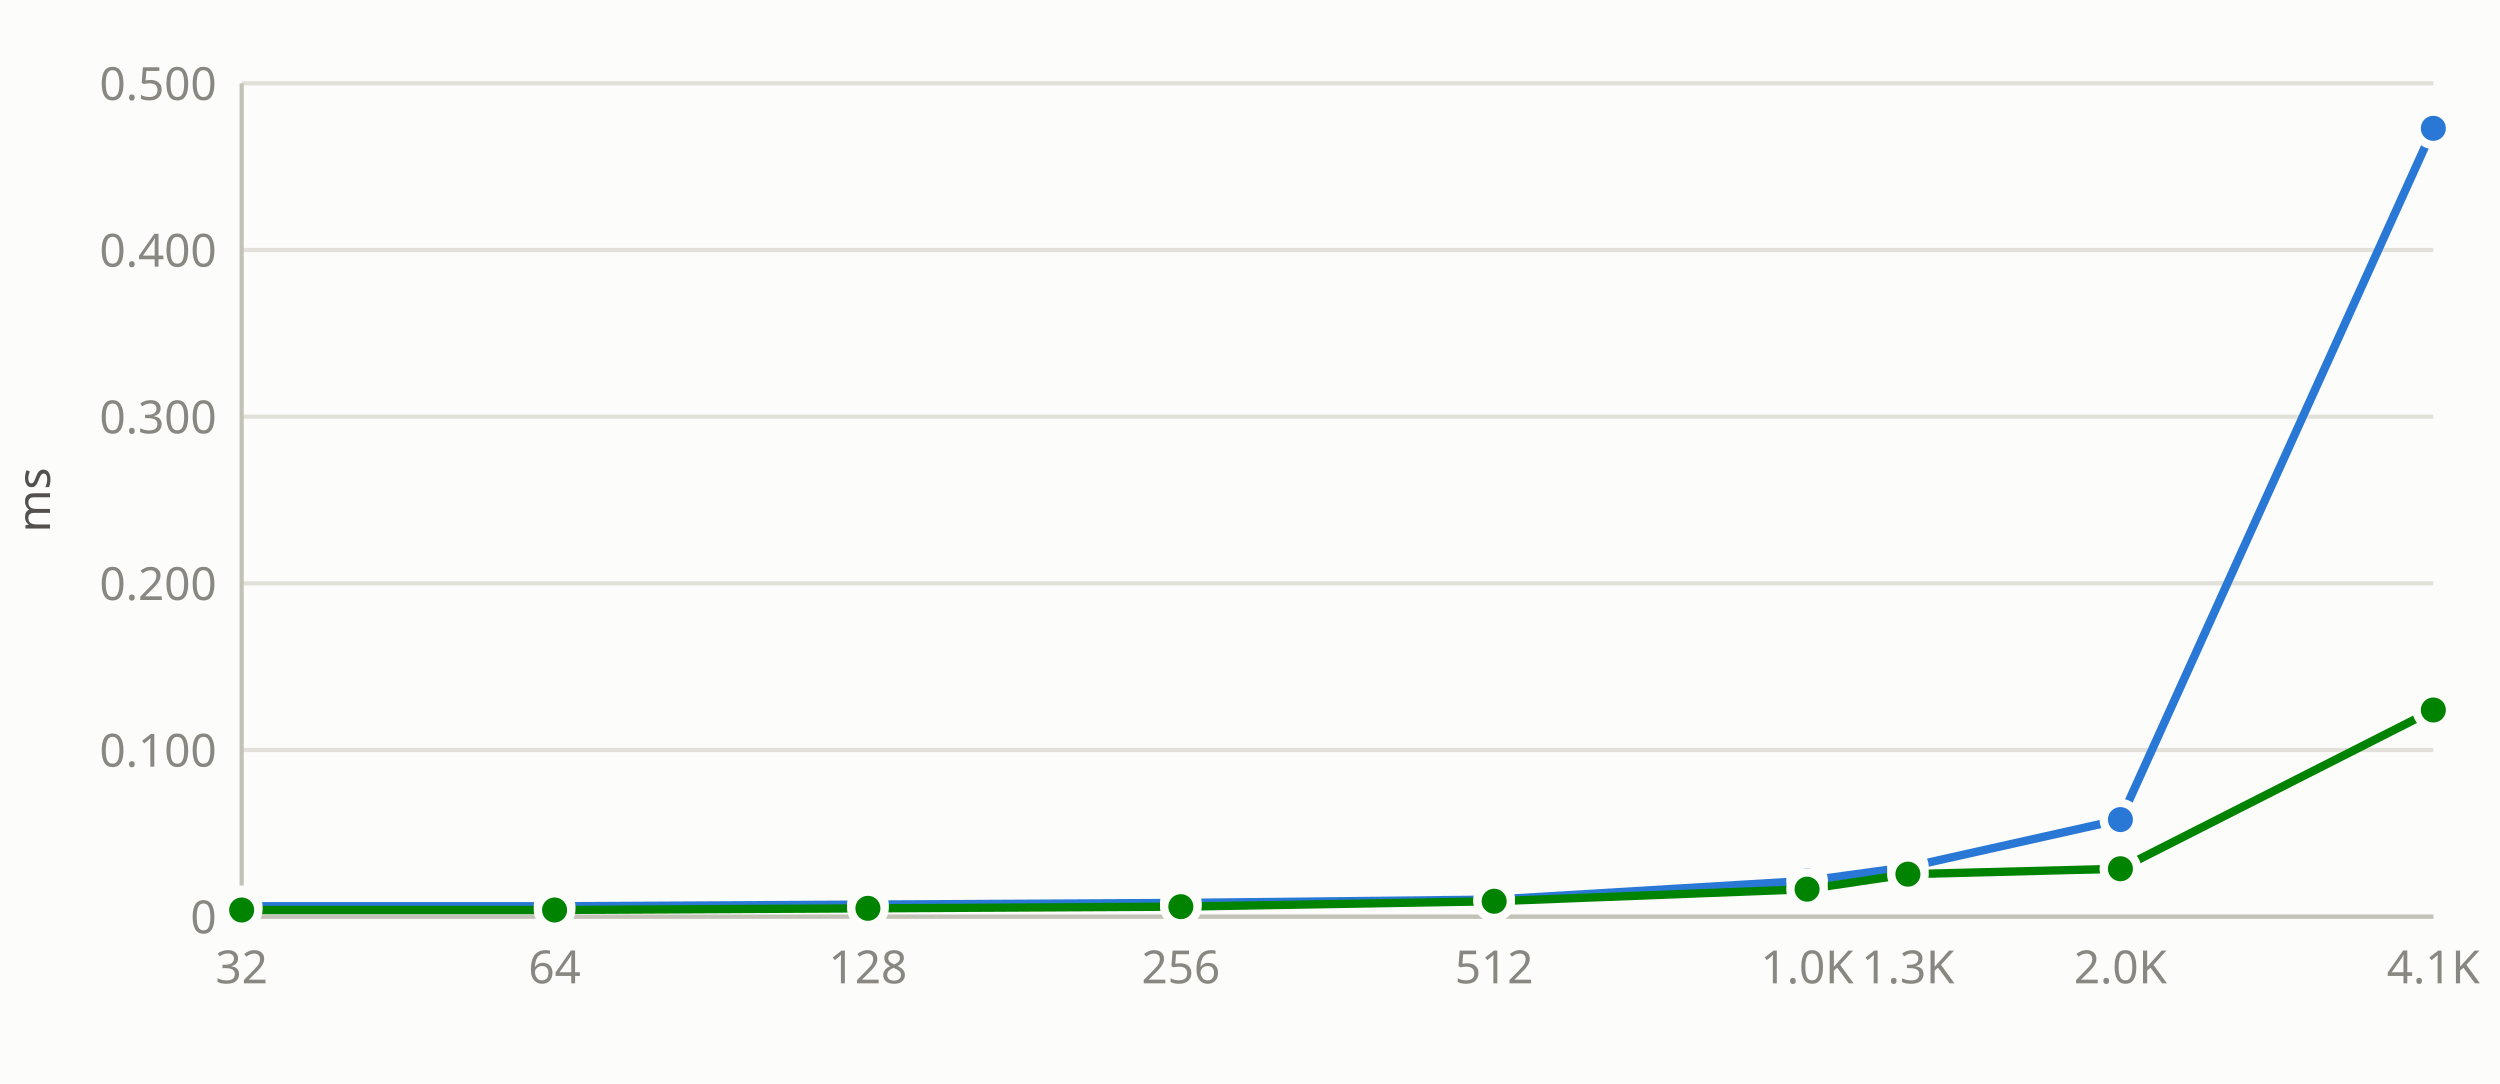
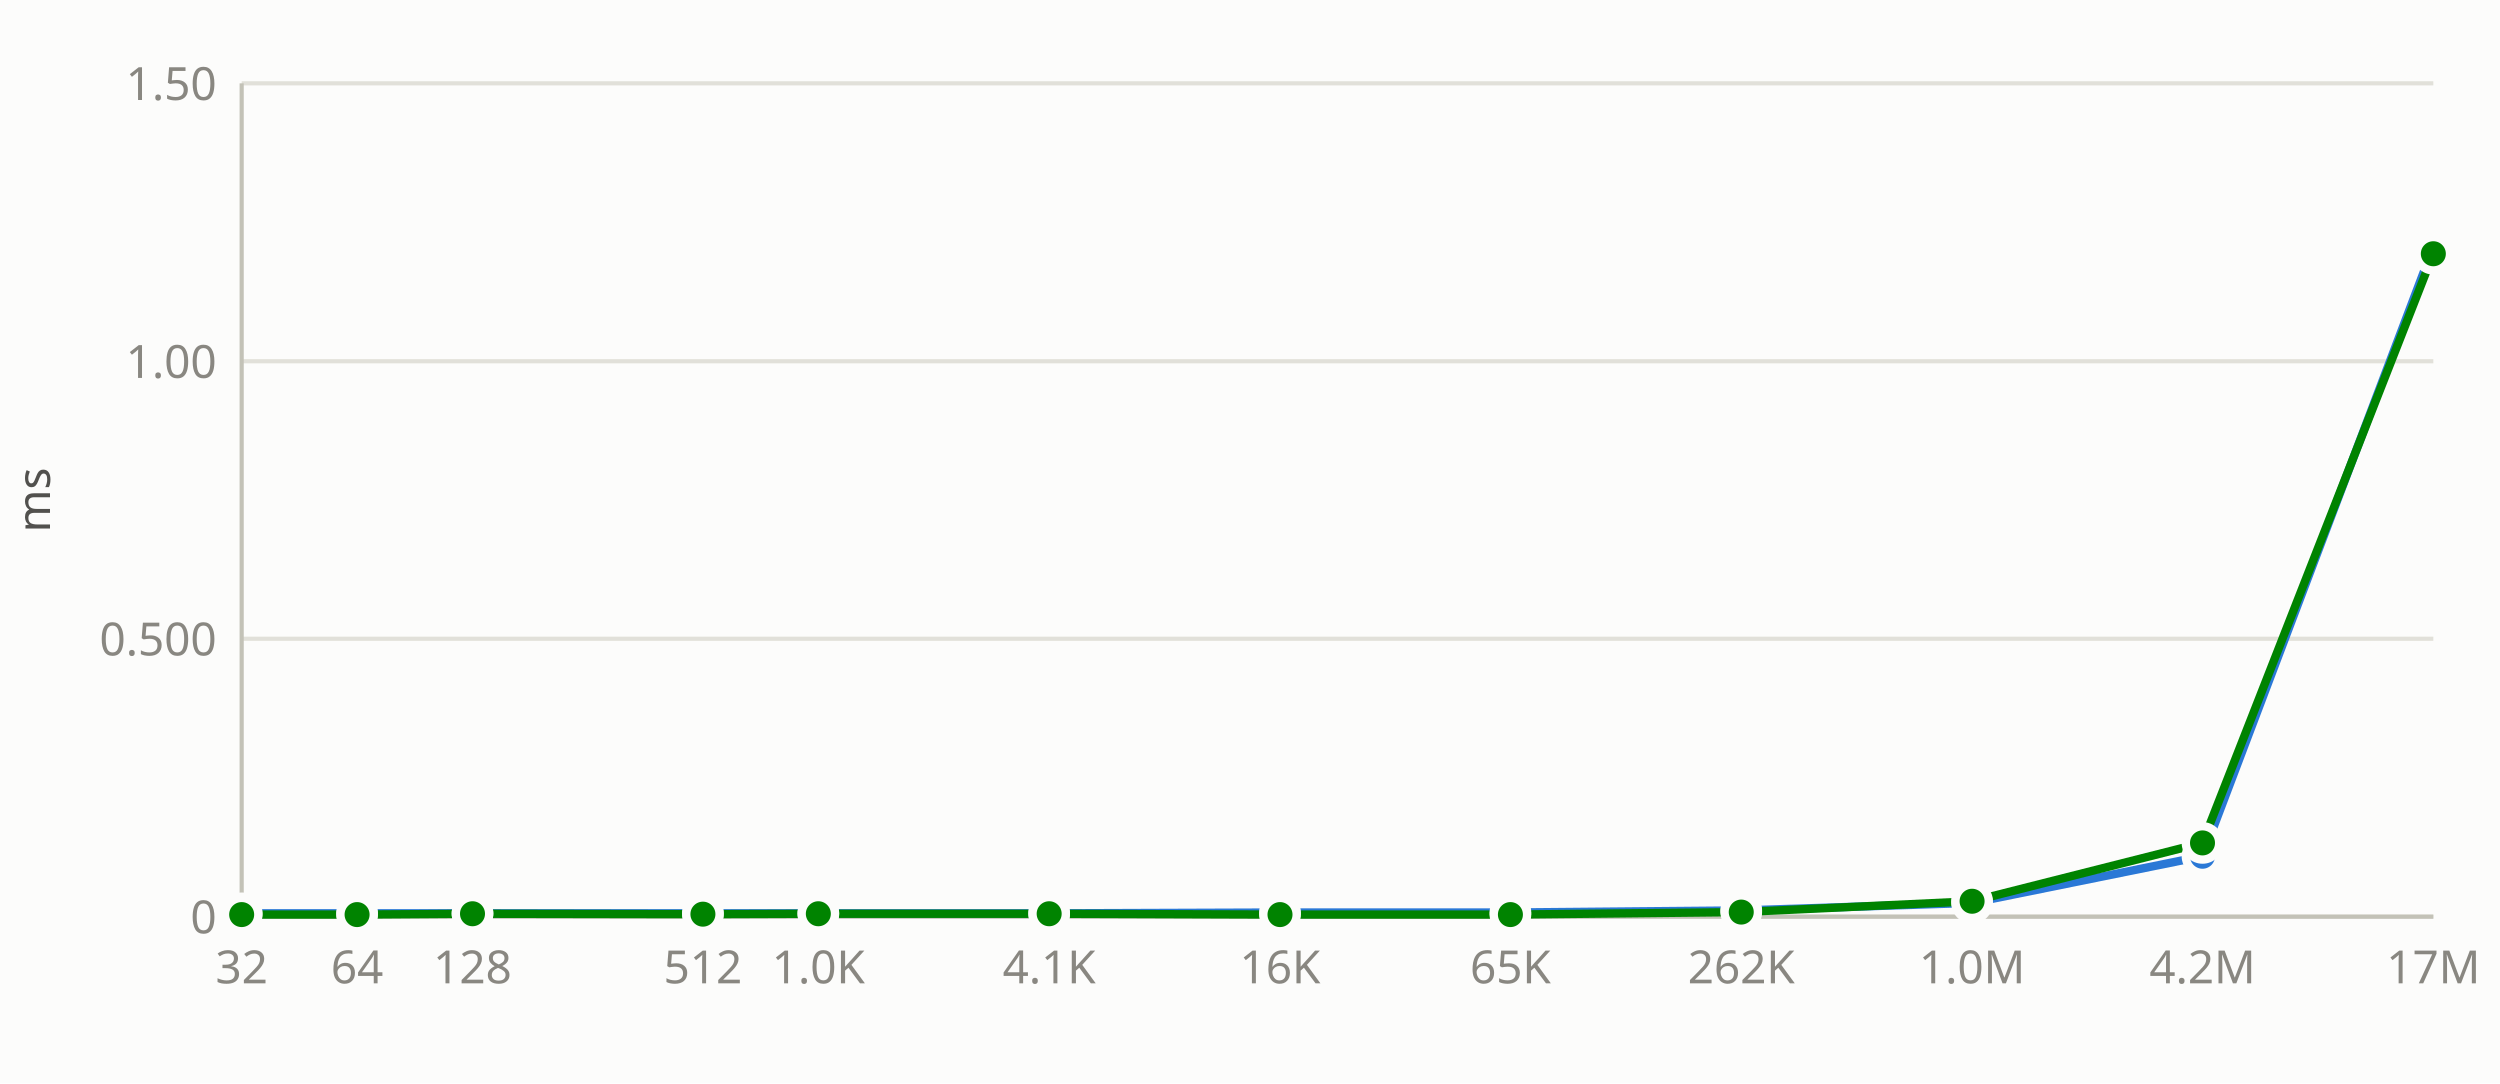
- <svg xmlns="http://www.w3.org/2000/svg" id="bc-ssymv-default-nvidia_geforce_rtx_4060_laptop_gpu-ms" viewBox="0 0 600 260" width="600" height="260" role="img" aria-label="ms vs n">
-   <style>#bc-ssymv-default-nvidia_geforce_rtx_4060_laptop_gpu-ms .bg{fill:#fcfcfb}#bc-ssymv-default-nvidia_geforce_rtx_4060_laptop_gpu-ms .gr{stroke:#e1e0d9;stroke-width:1;fill:none}#bc-ssymv-default-nvidia_geforce_rtx_4060_laptop_gpu-ms .ax{stroke:#c3c2b7;stroke-width:1;fill:none}#bc-ssymv-default-nvidia_geforce_rtx_4060_laptop_gpu-ms .at{fill:#898781;font:11px/1 system-ui,sans-serif}#bc-ssymv-default-nvidia_geforce_rtx_4060_laptop_gpu-ms .lt{fill:#52514e;font:11px/1 system-ui,sans-serif}#bc-ssymv-default-nvidia_geforce_rtx_4060_laptop_gpu-ms .ln1{stroke:#2a78d6;fill:none;stroke-width:2;stroke-linejoin:round;stroke-linecap:round}#bc-ssymv-default-nvidia_geforce_rtx_4060_laptop_gpu-ms .mk1{fill:#2a78d6;stroke:#fcfcfb;stroke-width:2}#bc-ssymv-default-nvidia_geforce_rtx_4060_laptop_gpu-ms .ln2{stroke:#008300;fill:none;stroke-width:2;stroke-linejoin:round;stroke-linecap:round}#bc-ssymv-default-nvidia_geforce_rtx_4060_laptop_gpu-ms .mk2{fill:#008300;stroke:#fcfcfb;stroke-width:2}@media(prefers-color-scheme:dark){#bc-ssymv-default-nvidia_geforce_rtx_4060_laptop_gpu-ms .bg{fill:#1a1a19}#bc-ssymv-default-nvidia_geforce_rtx_4060_laptop_gpu-ms .gr{stroke:#2c2c2a}#bc-ssymv-default-nvidia_geforce_rtx_4060_laptop_gpu-ms .ax{stroke:#383835}#bc-ssymv-default-nvidia_geforce_rtx_4060_laptop_gpu-ms .at{fill:#898781}#bc-ssymv-default-nvidia_geforce_rtx_4060_laptop_gpu-ms .lt{fill:#c3c2b7}#bc-ssymv-default-nvidia_geforce_rtx_4060_laptop_gpu-ms .ln1{stroke:#3987e5}#bc-ssymv-default-nvidia_geforce_rtx_4060_laptop_gpu-ms .mk1{fill:#3987e5;stroke:#1a1a19}#bc-ssymv-default-nvidia_geforce_rtx_4060_laptop_gpu-ms .ln2{stroke:#008300}#bc-ssymv-default-nvidia_geforce_rtx_4060_laptop_gpu-ms .mk2{fill:#008300;stroke:#1a1a19}}:root[data-theme=dark] #bc-ssymv-default-nvidia_geforce_rtx_4060_laptop_gpu-ms .bg{fill:#1a1a19}:root[data-theme=dark] #bc-ssymv-default-nvidia_geforce_rtx_4060_laptop_gpu-ms .gr{stroke:#2c2c2a}:root[data-theme=dark] #bc-ssymv-default-nvidia_geforce_rtx_4060_laptop_gpu-ms .ax{stroke:#383835}:root[data-theme=dark] #bc-ssymv-default-nvidia_geforce_rtx_4060_laptop_gpu-ms .lt{fill:#c3c2b7}:root[data-theme=dark] #bc-ssymv-default-nvidia_geforce_rtx_4060_laptop_gpu-ms .ln1{stroke:#3987e5}:root[data-theme=dark] #bc-ssymv-default-nvidia_geforce_rtx_4060_laptop_gpu-ms .mk1{fill:#3987e5;stroke:#1a1a19}:root[data-theme=dark] #bc-ssymv-default-nvidia_geforce_rtx_4060_laptop_gpu-ms .mk2{stroke:#1a1a19}</style>
+ <svg xmlns="http://www.w3.org/2000/svg" id="bc-sswap-default-nvidia_geforce_rtx_4060_laptop_gpu-ms" viewBox="0 0 600 260" width="600" height="260" role="img" aria-label="ms vs n">
+   <style>#bc-sswap-default-nvidia_geforce_rtx_4060_laptop_gpu-ms .bg{fill:#fcfcfb}#bc-sswap-default-nvidia_geforce_rtx_4060_laptop_gpu-ms .gr{stroke:#e1e0d9;stroke-width:1;fill:none}#bc-sswap-default-nvidia_geforce_rtx_4060_laptop_gpu-ms .ax{stroke:#c3c2b7;stroke-width:1;fill:none}#bc-sswap-default-nvidia_geforce_rtx_4060_laptop_gpu-ms .at{fill:#898781;font:11px/1 system-ui,sans-serif}#bc-sswap-default-nvidia_geforce_rtx_4060_laptop_gpu-ms .lt{fill:#52514e;font:11px/1 system-ui,sans-serif}#bc-sswap-default-nvidia_geforce_rtx_4060_laptop_gpu-ms .ln1{stroke:#2a78d6;fill:none;stroke-width:2;stroke-linejoin:round;stroke-linecap:round}#bc-sswap-default-nvidia_geforce_rtx_4060_laptop_gpu-ms .mk1{fill:#2a78d6;stroke:#fcfcfb;stroke-width:2}#bc-sswap-default-nvidia_geforce_rtx_4060_laptop_gpu-ms .ln2{stroke:#008300;fill:none;stroke-width:2;stroke-linejoin:round;stroke-linecap:round}#bc-sswap-default-nvidia_geforce_rtx_4060_laptop_gpu-ms .mk2{fill:#008300;stroke:#fcfcfb;stroke-width:2}@media(prefers-color-scheme:dark){#bc-sswap-default-nvidia_geforce_rtx_4060_laptop_gpu-ms .bg{fill:#1a1a19}#bc-sswap-default-nvidia_geforce_rtx_4060_laptop_gpu-ms .gr{stroke:#2c2c2a}#bc-sswap-default-nvidia_geforce_rtx_4060_laptop_gpu-ms .ax{stroke:#383835}#bc-sswap-default-nvidia_geforce_rtx_4060_laptop_gpu-ms .at{fill:#898781}#bc-sswap-default-nvidia_geforce_rtx_4060_laptop_gpu-ms .lt{fill:#c3c2b7}#bc-sswap-default-nvidia_geforce_rtx_4060_laptop_gpu-ms .ln1{stroke:#3987e5}#bc-sswap-default-nvidia_geforce_rtx_4060_laptop_gpu-ms .mk1{fill:#3987e5;stroke:#1a1a19}#bc-sswap-default-nvidia_geforce_rtx_4060_laptop_gpu-ms .ln2{stroke:#008300}#bc-sswap-default-nvidia_geforce_rtx_4060_laptop_gpu-ms .mk2{fill:#008300;stroke:#1a1a19}}:root[data-theme=dark] #bc-sswap-default-nvidia_geforce_rtx_4060_laptop_gpu-ms .bg{fill:#1a1a19}:root[data-theme=dark] #bc-sswap-default-nvidia_geforce_rtx_4060_laptop_gpu-ms .gr{stroke:#2c2c2a}:root[data-theme=dark] #bc-sswap-default-nvidia_geforce_rtx_4060_laptop_gpu-ms .ax{stroke:#383835}:root[data-theme=dark] #bc-sswap-default-nvidia_geforce_rtx_4060_laptop_gpu-ms .lt{fill:#c3c2b7}:root[data-theme=dark] #bc-sswap-default-nvidia_geforce_rtx_4060_laptop_gpu-ms .ln1{stroke:#3987e5}:root[data-theme=dark] #bc-sswap-default-nvidia_geforce_rtx_4060_laptop_gpu-ms .mk1{fill:#3987e5;stroke:#1a1a19}:root[data-theme=dark] #bc-sswap-default-nvidia_geforce_rtx_4060_laptop_gpu-ms .mk2{stroke:#1a1a19}</style>
  <rect class="bg" width="600" height="260" />
  <line class="gr" x1="58" y1="220.0" x2="584" y2="220.0" />
-   <line class="gr" x1="58" y1="180.0" x2="584" y2="180.0" />
-   <line class="gr" x1="58" y1="140.0" x2="584" y2="140.0" />
-   <line class="gr" x1="58" y1="100.0" x2="584" y2="100.0" />
-   <line class="gr" x1="58" y1="60.0" x2="584" y2="60.0" />
+   <line class="gr" x1="58" y1="153.3" x2="584" y2="153.3" />
+   <line class="gr" x1="58" y1="86.7" x2="584" y2="86.7" />
  <line class="gr" x1="58" y1="20.0" x2="584" y2="20.0" />
  <line class="ax" x1="58" y1="20" x2="58" y2="220" />
  <line class="ax" x1="58" y1="220" x2="584" y2="220" />
  <text class="at" x="52" y="224.0" text-anchor="end">0</text>
-   <text class="at" x="52" y="184.0" text-anchor="end">0.100</text>
-   <text class="at" x="52" y="144.0" text-anchor="end">0.200</text>
-   <text class="at" x="52" y="104.0" text-anchor="end">0.300</text>
-   <text class="at" x="52" y="64.0" text-anchor="end">0.400</text>
-   <text class="at" x="52" y="24.0" text-anchor="end">0.500</text>
+   <text class="at" x="52" y="157.3" text-anchor="end">0.500</text>
+   <text class="at" x="52" y="90.7" text-anchor="end">1.00</text>
+   <text class="at" x="52" y="24.0" text-anchor="end">1.50</text>
  <text class="lt" x="12" y="120.0" text-anchor="middle" transform="rotate(-90 12 120.0)">ms</text>
  <text class="at" x="58.0" y="236" text-anchor="middle">32</text>
-   <text class="at" x="133.1" y="236" text-anchor="middle">64</text>
-   <text class="at" x="208.3" y="236" text-anchor="middle">128</text>
-   <text class="at" x="283.4" y="236" text-anchor="middle">256</text>
-   <text class="at" x="358.6" y="236" text-anchor="middle">512</text>
-   <text class="at" x="433.7" y="236" text-anchor="middle">1.0K</text>
-   <text class="at" x="457.9" y="236" text-anchor="middle">1.3K</text>
-   <text class="at" x="508.9" y="236" text-anchor="middle">2.0K</text>
-   <text class="at" x="584.0" y="236" text-anchor="middle">4.1K</text>
-   <polyline class="ln1" points="58.0,217.5 133.1,217.5 208.3,217.1 283.4,216.7 358.6,215.9 433.7,211.4 457.9,208.1 508.9,196.7 584.0,30.8" />
-   <polyline class="ln2" points="58.0,218.4 133.1,218.4 208.3,218.0 283.4,217.6 358.6,216.3 433.7,213.4 457.9,209.8 508.9,208.5 584.0,170.4" />
-   <circle class="mk1" cx="58.0" cy="217.5" r="4" />
-   <circle class="mk1" cx="133.1" cy="217.5" r="4" />
-   <circle class="mk1" cx="208.3" cy="217.1" r="4" />
-   <circle class="mk1" cx="283.4" cy="216.7" r="4" />
-   <circle class="mk1" cx="358.6" cy="215.9" r="4" />
-   <circle class="mk1" cx="433.7" cy="211.4" r="4" />
-   <circle class="mk1" cx="457.9" cy="208.1" r="4" />
-   <circle class="mk1" cx="508.9" cy="196.7" r="4" />
-   <circle class="mk1" cx="584.0" cy="30.8" r="4" />
-   <circle class="mk2" cx="58.0" cy="218.4" r="4" />
-   <circle class="mk2" cx="133.1" cy="218.4" r="4" />
-   <circle class="mk2" cx="208.3" cy="218.0" r="4" />
-   <circle class="mk2" cx="283.4" cy="217.6" r="4" />
-   <circle class="mk2" cx="358.6" cy="216.3" r="4" />
-   <circle class="mk2" cx="433.7" cy="213.4" r="4" />
-   <circle class="mk2" cx="457.9" cy="209.8" r="4" />
-   <circle class="mk2" cx="508.9" cy="208.5" r="4" />
-   <circle class="mk2" cx="584.0" cy="170.4" r="4" />
+   <text class="at" x="85.7" y="236" text-anchor="middle">64</text>
+   <text class="at" x="113.4" y="236" text-anchor="middle">128</text>
+   <text class="at" x="168.7" y="236" text-anchor="middle">512</text>
+   <text class="at" x="196.4" y="236" text-anchor="middle">1.0K</text>
+   <text class="at" x="251.8" y="236" text-anchor="middle">4.1K</text>
+   <text class="at" x="307.2" y="236" text-anchor="middle">16K</text>
+   <text class="at" x="362.5" y="236" text-anchor="middle">65K</text>
+   <text class="at" x="417.9" y="236" text-anchor="middle">262K</text>
+   <text class="at" x="473.3" y="236" text-anchor="middle">1.0M</text>
+   <text class="at" x="528.6" y="236" text-anchor="middle">4.2M</text>
+   <text class="at" x="584.0" y="236" text-anchor="middle">17M</text>
+   <polyline class="ln1" points="58.0,219.2 85.7,219.2 113.4,219.2 168.7,219.2 196.4,219.2 251.8,219.2 307.2,219.0 362.5,219.0 417.9,218.5 473.3,216.7 528.6,205.5 584.0,59.2" />
+   <polyline class="ln2" points="58.0,219.5 85.7,219.5 113.4,219.3 168.7,219.4 196.4,219.3 251.8,219.3 307.2,219.5 362.5,219.5 417.9,218.9 473.3,216.3 528.6,202.3 584.0,60.9" />
+   <circle class="mk1" cx="58.0" cy="219.2" r="4" />
+   <circle class="mk1" cx="85.7" cy="219.2" r="4" />
+   <circle class="mk1" cx="113.4" cy="219.2" r="4" />
+   <circle class="mk1" cx="168.7" cy="219.2" r="4" />
+   <circle class="mk1" cx="196.4" cy="219.2" r="4" />
+   <circle class="mk1" cx="251.8" cy="219.2" r="4" />
+   <circle class="mk1" cx="307.2" cy="219.0" r="4" />
+   <circle class="mk1" cx="362.5" cy="219.0" r="4" />
+   <circle class="mk1" cx="417.9" cy="218.5" r="4" />
+   <circle class="mk1" cx="473.3" cy="216.7" r="4" />
+   <circle class="mk1" cx="528.6" cy="205.5" r="4" />
+   <circle class="mk1" cx="584.0" cy="59.2" r="4" />
+   <circle class="mk2" cx="58.0" cy="219.5" r="4" />
+   <circle class="mk2" cx="85.7" cy="219.5" r="4" />
+   <circle class="mk2" cx="113.4" cy="219.3" r="4" />
+   <circle class="mk2" cx="168.7" cy="219.4" r="4" />
+   <circle class="mk2" cx="196.4" cy="219.3" r="4" />
+   <circle class="mk2" cx="251.8" cy="219.3" r="4" />
+   <circle class="mk2" cx="307.2" cy="219.5" r="4" />
+   <circle class="mk2" cx="362.5" cy="219.5" r="4" />
+   <circle class="mk2" cx="417.9" cy="218.9" r="4" />
+   <circle class="mk2" cx="473.3" cy="216.3" r="4" />
+   <circle class="mk2" cx="528.6" cy="202.3" r="4" />
+   <circle class="mk2" cx="584.0" cy="60.9" r="4" />
</svg>
